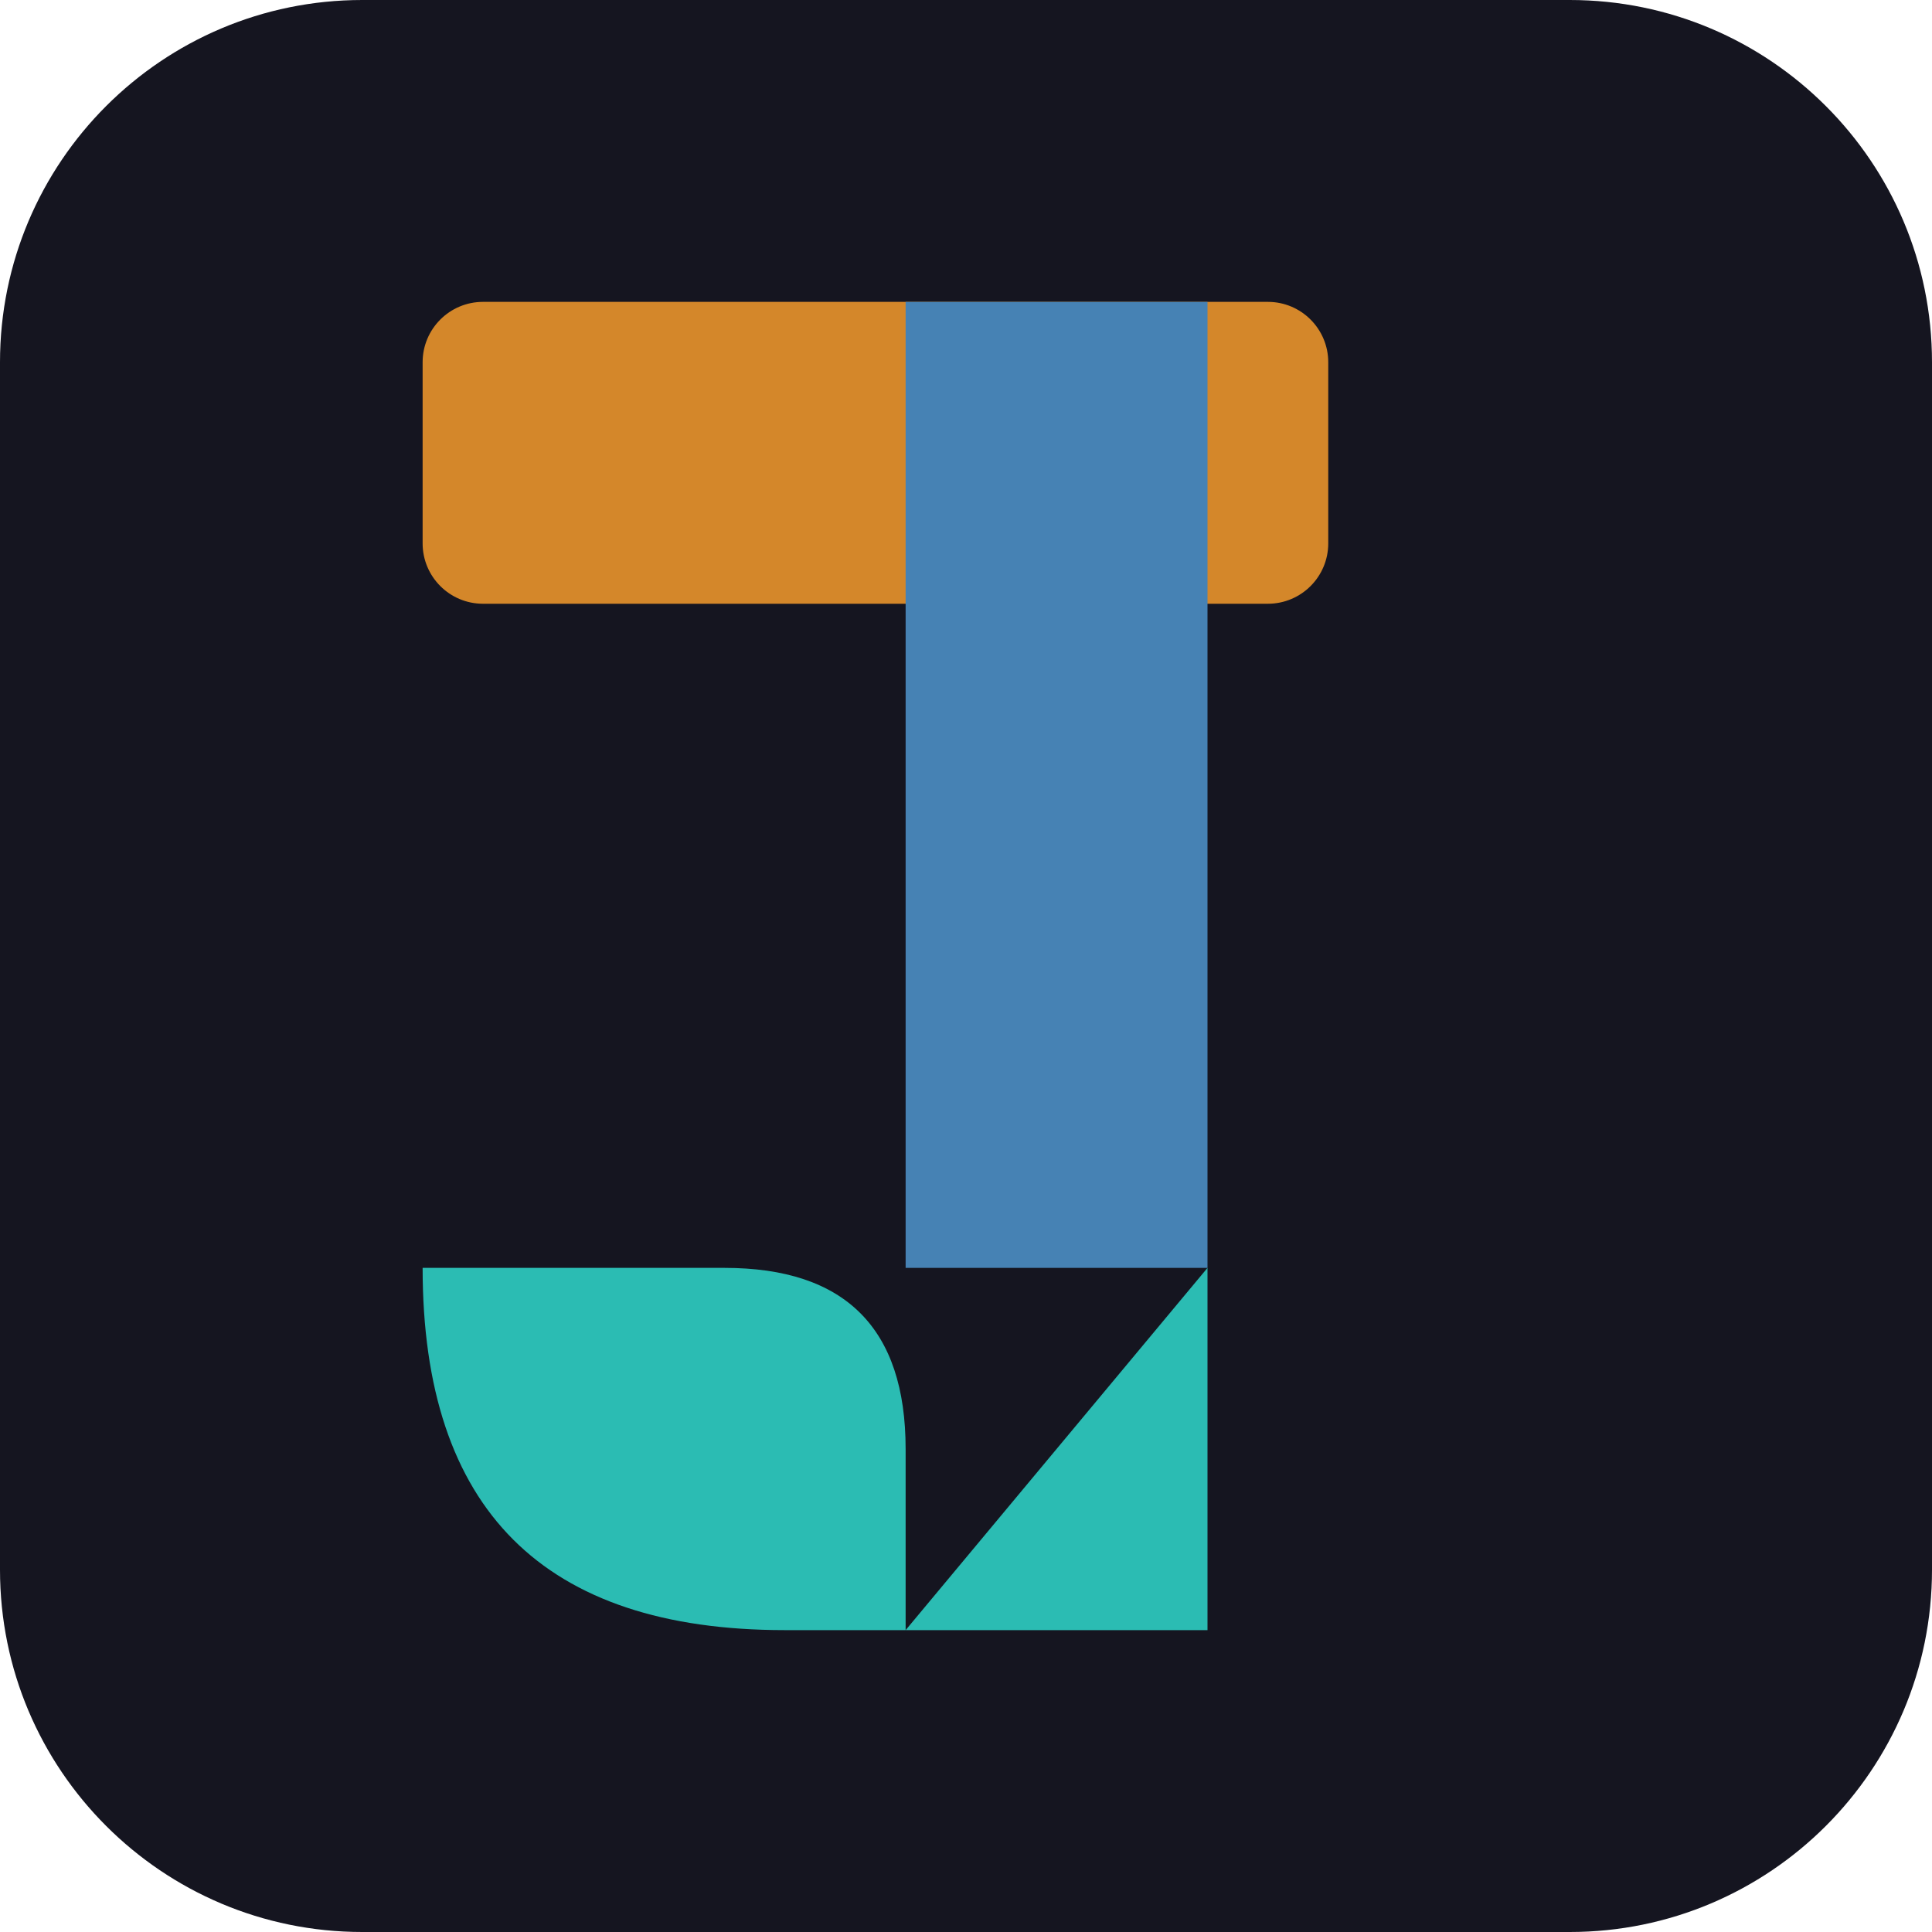
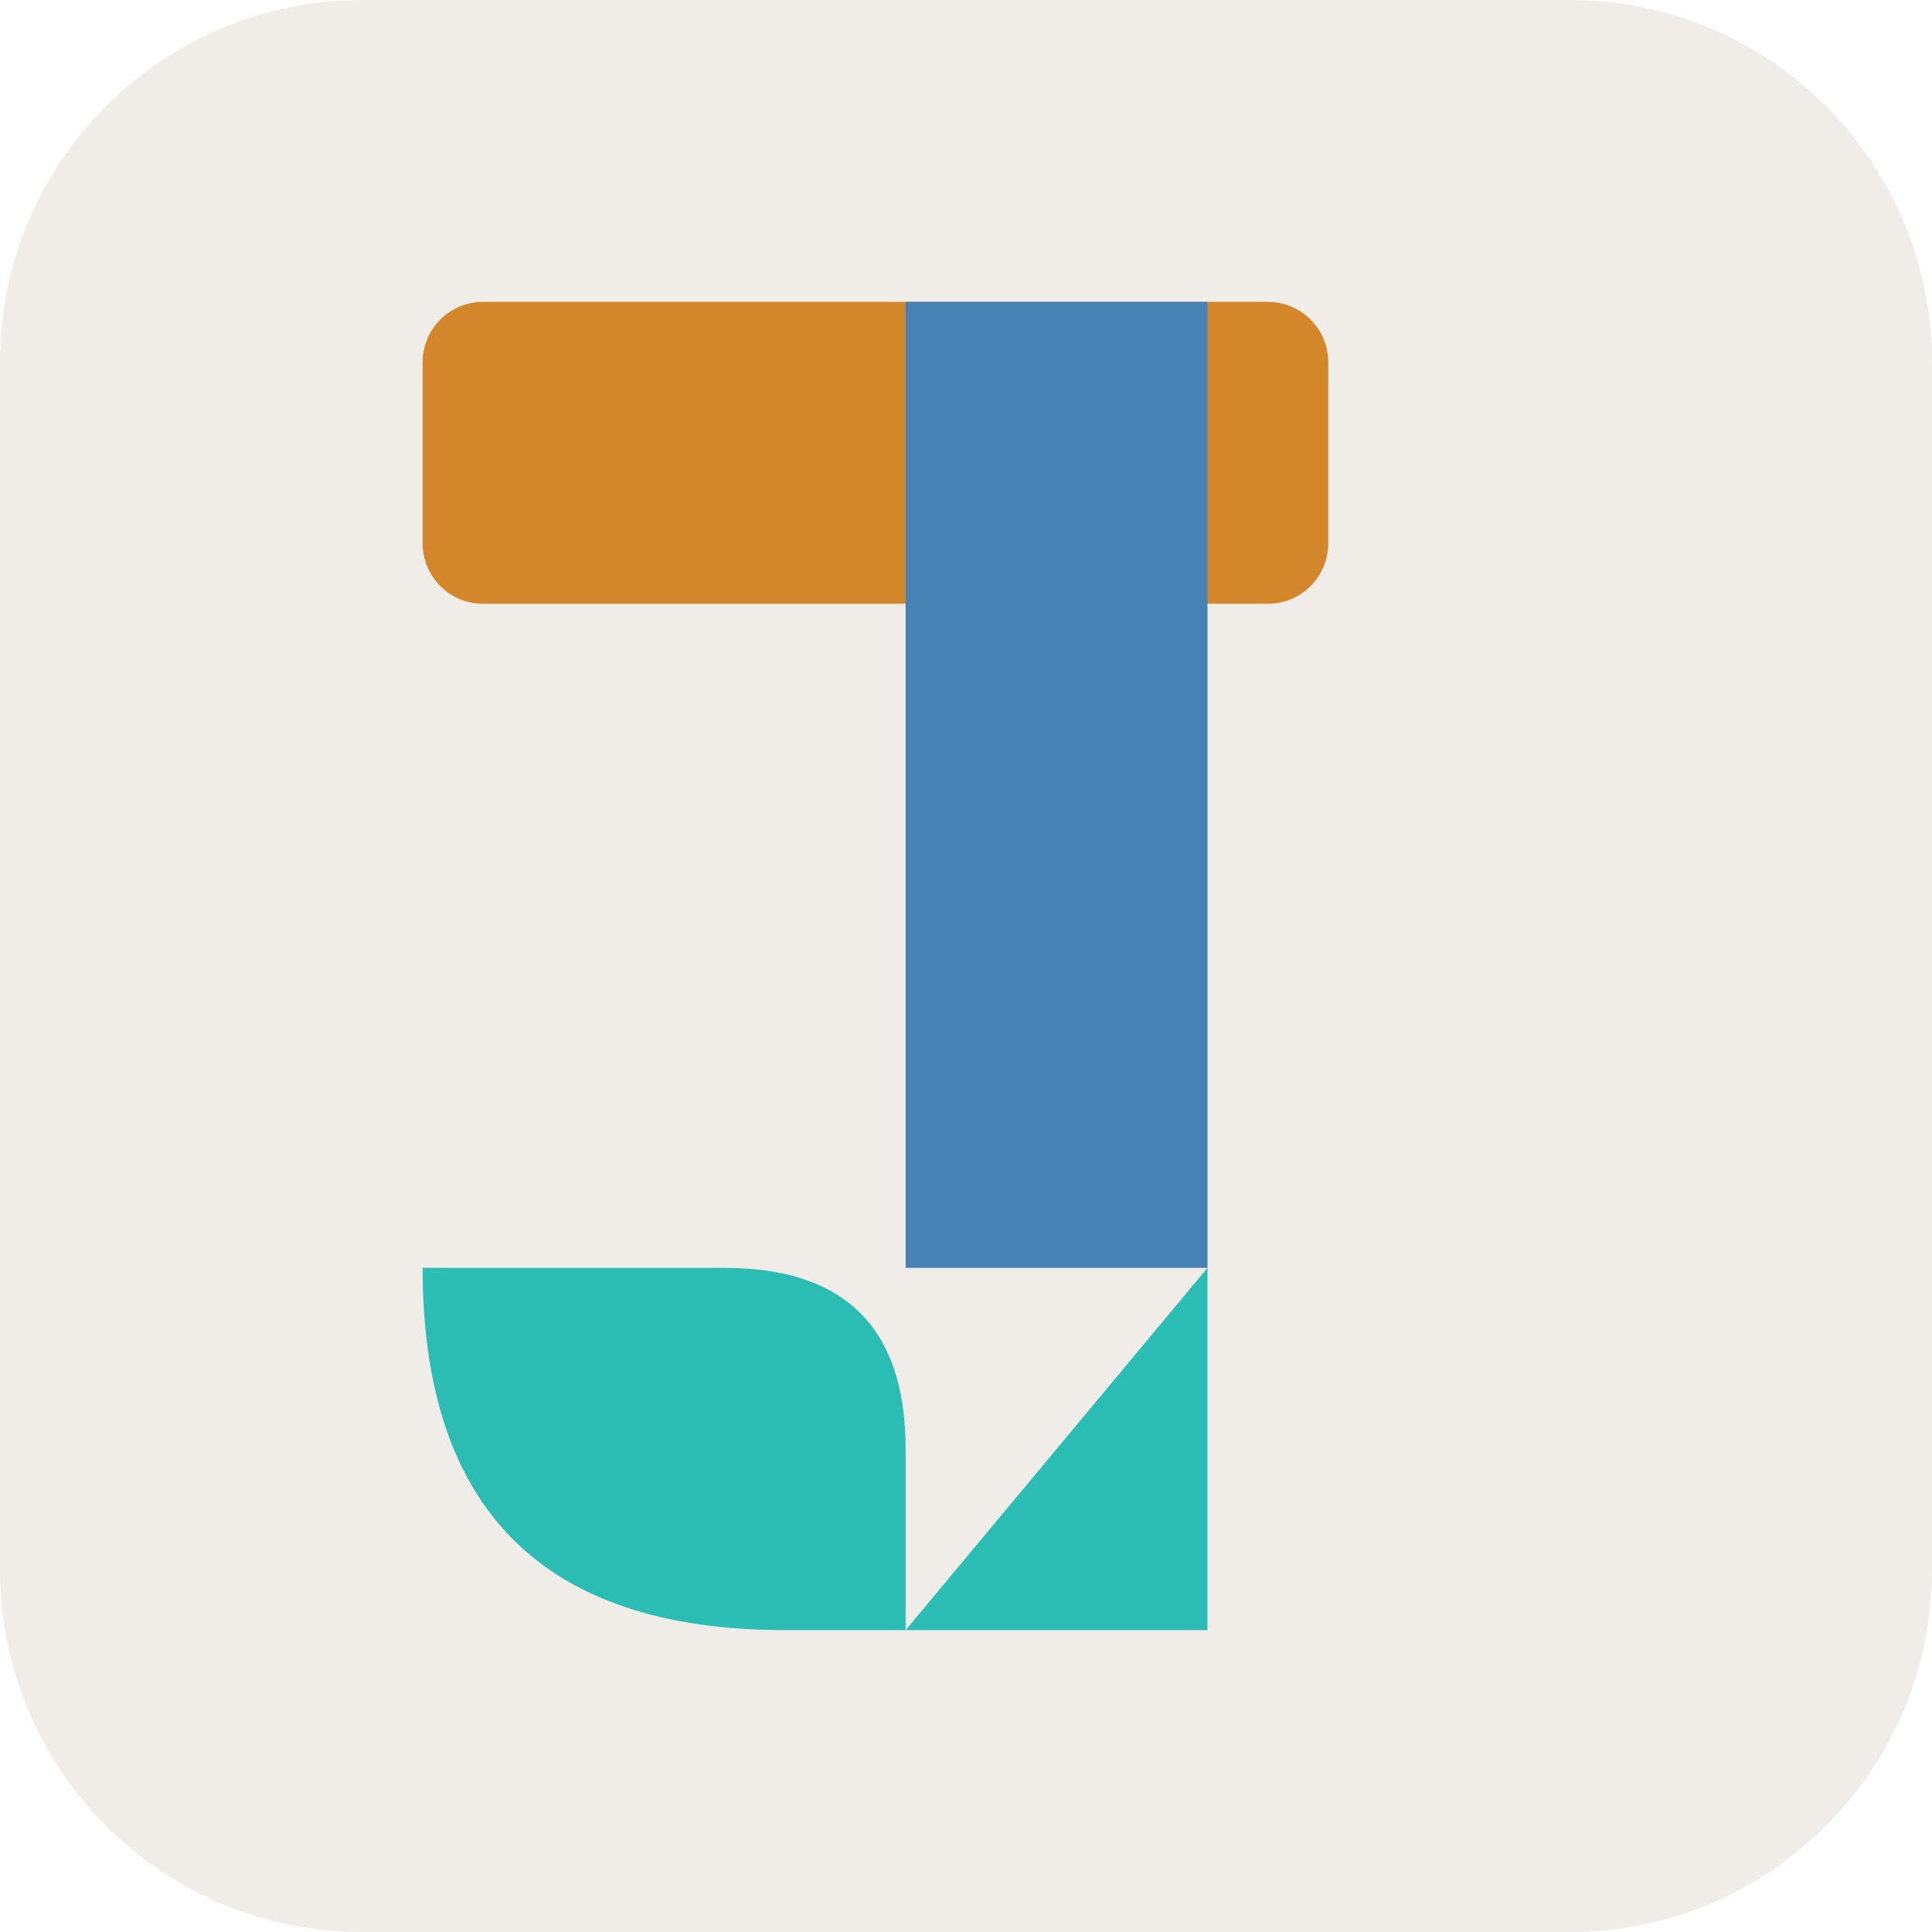
<svg xmlns="http://www.w3.org/2000/svg" viewBox="0 0 64 64" fill="none">
-   <rect width="64" height="64" rx="12" fill="#151520" />
+   <rect width="64" height="64" rx="12" fill="#F0EDE8" />
  <rect x="14" y="10" width="30" height="10" rx="2" fill="#D4872A" />
  <rect x="30" y="10" width="10" height="32" rx="0" fill="#4682B4" />
  <path d="M40 42 L40 54 L26 54 Q14 54 14 42 L24 42 Q30 42 30 48 L30 54" fill="#2BBCB3" />
</svg>
